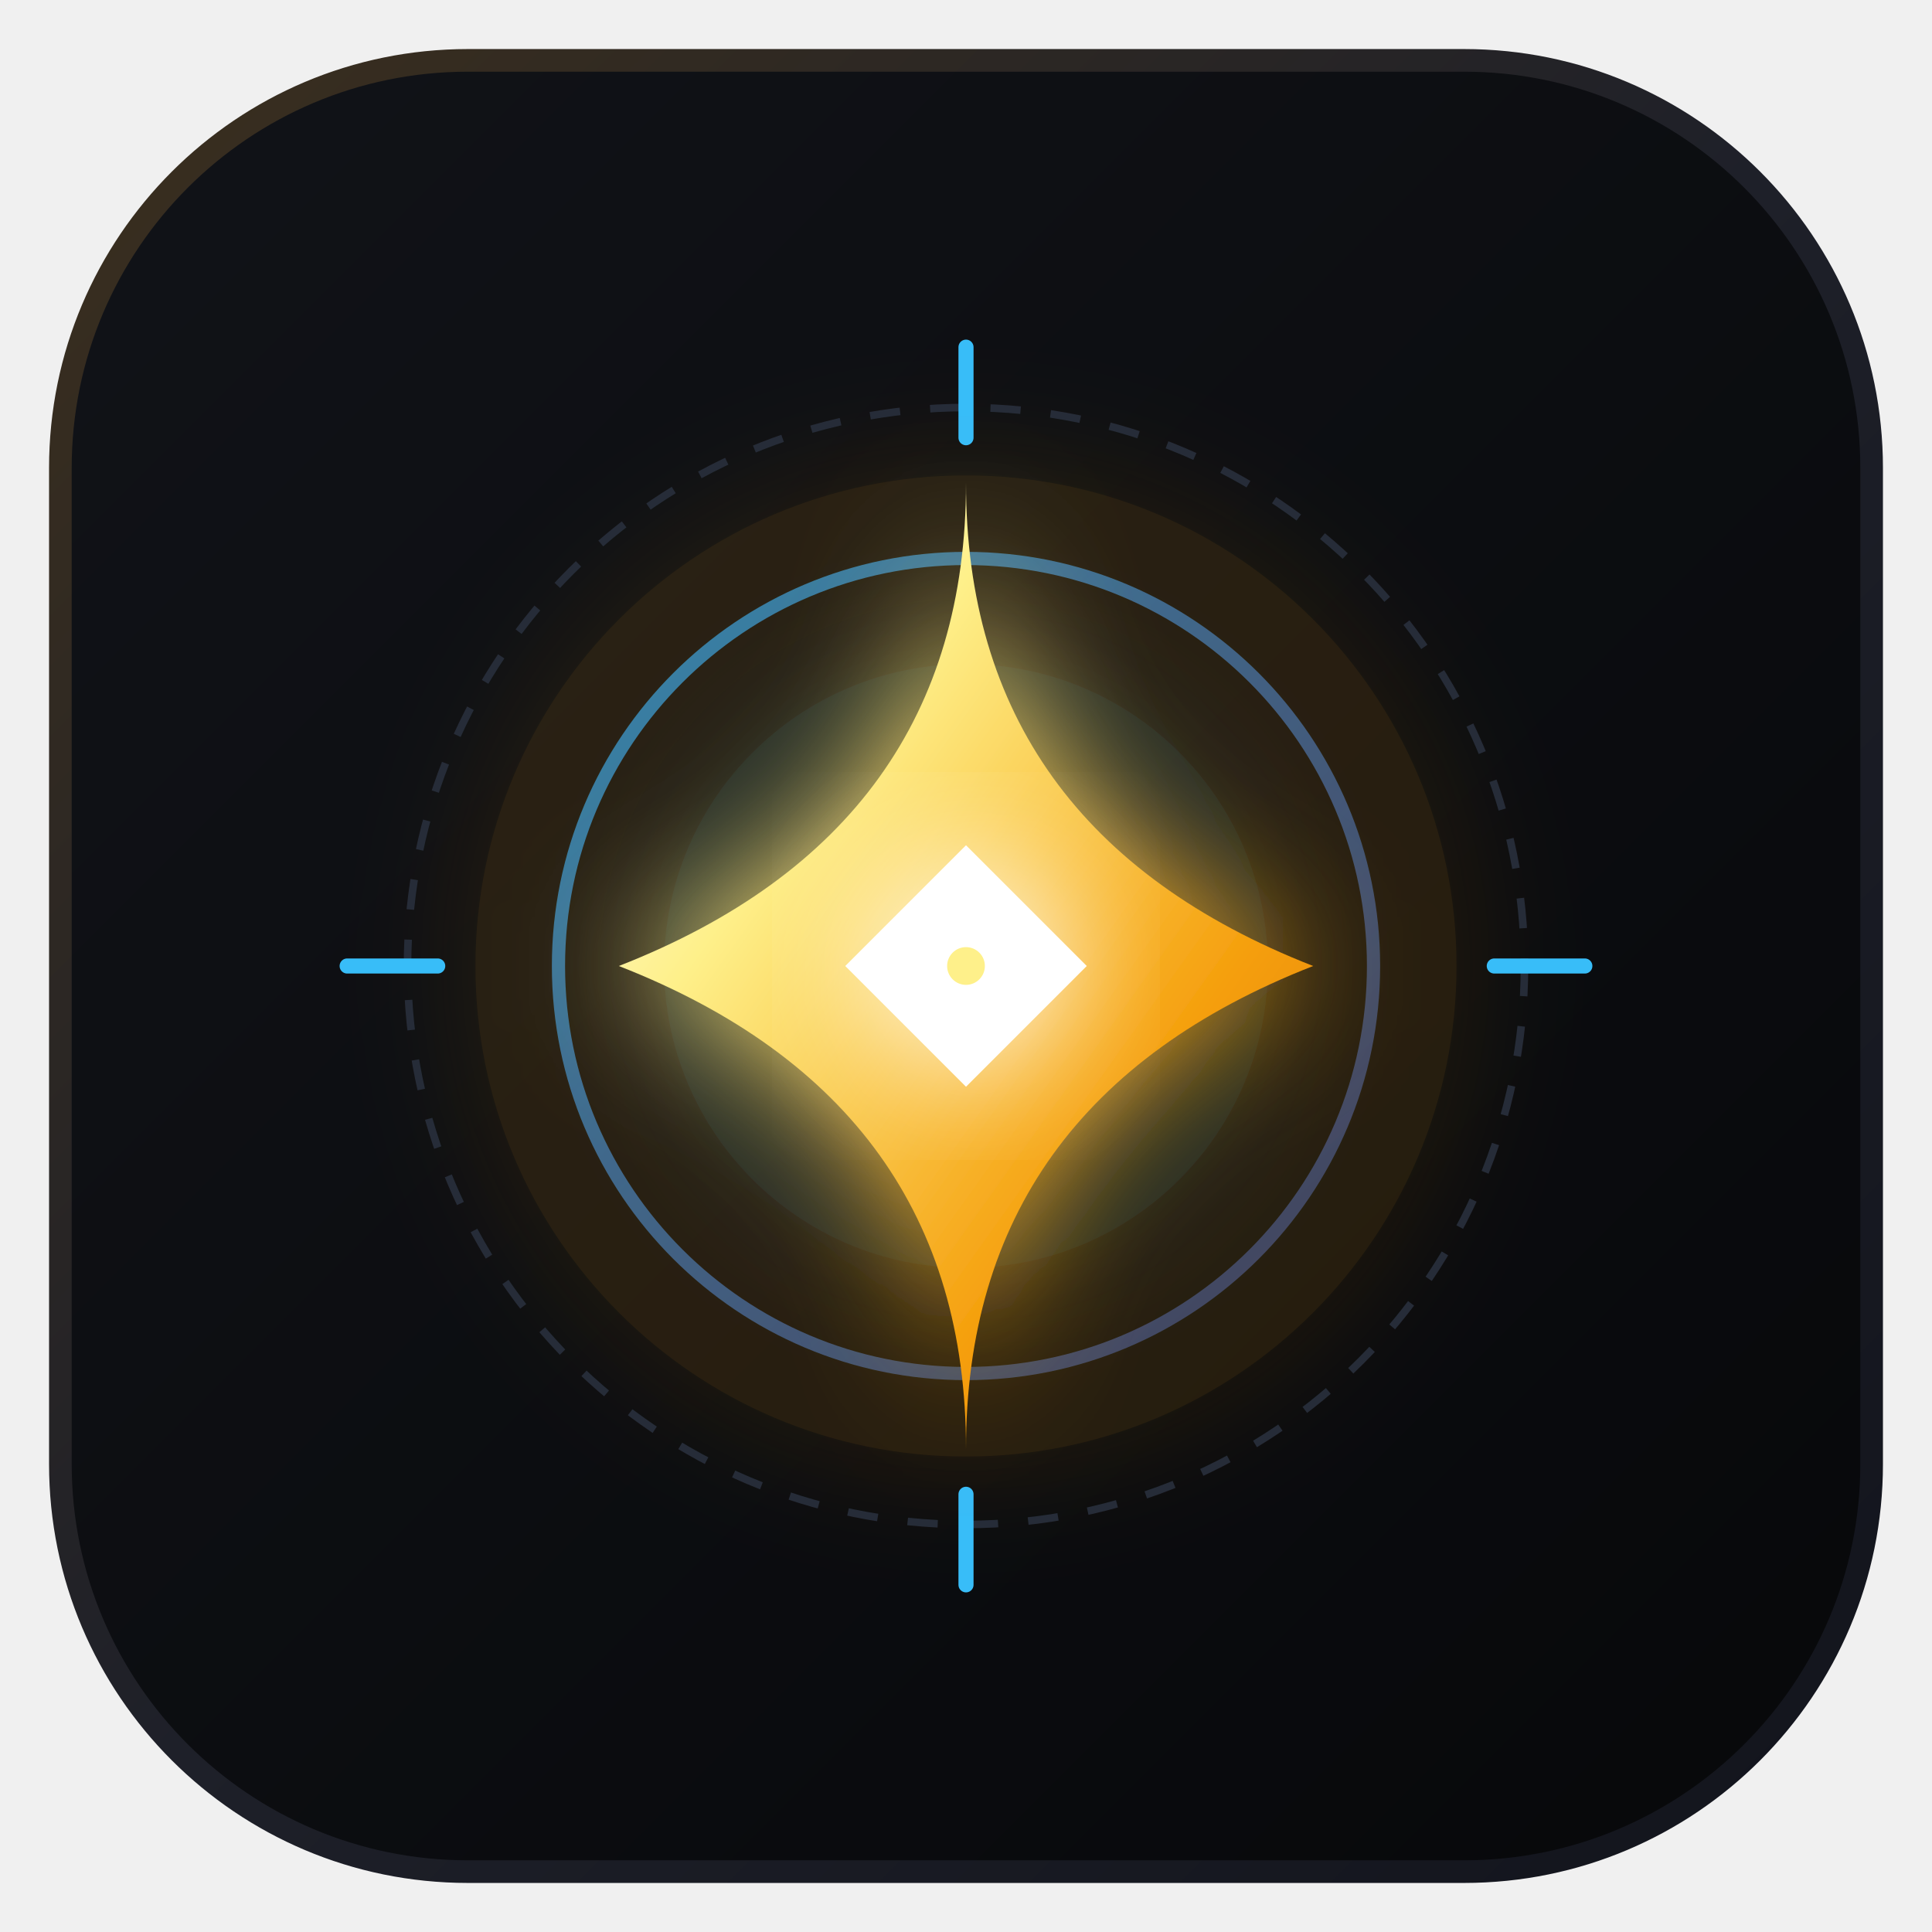
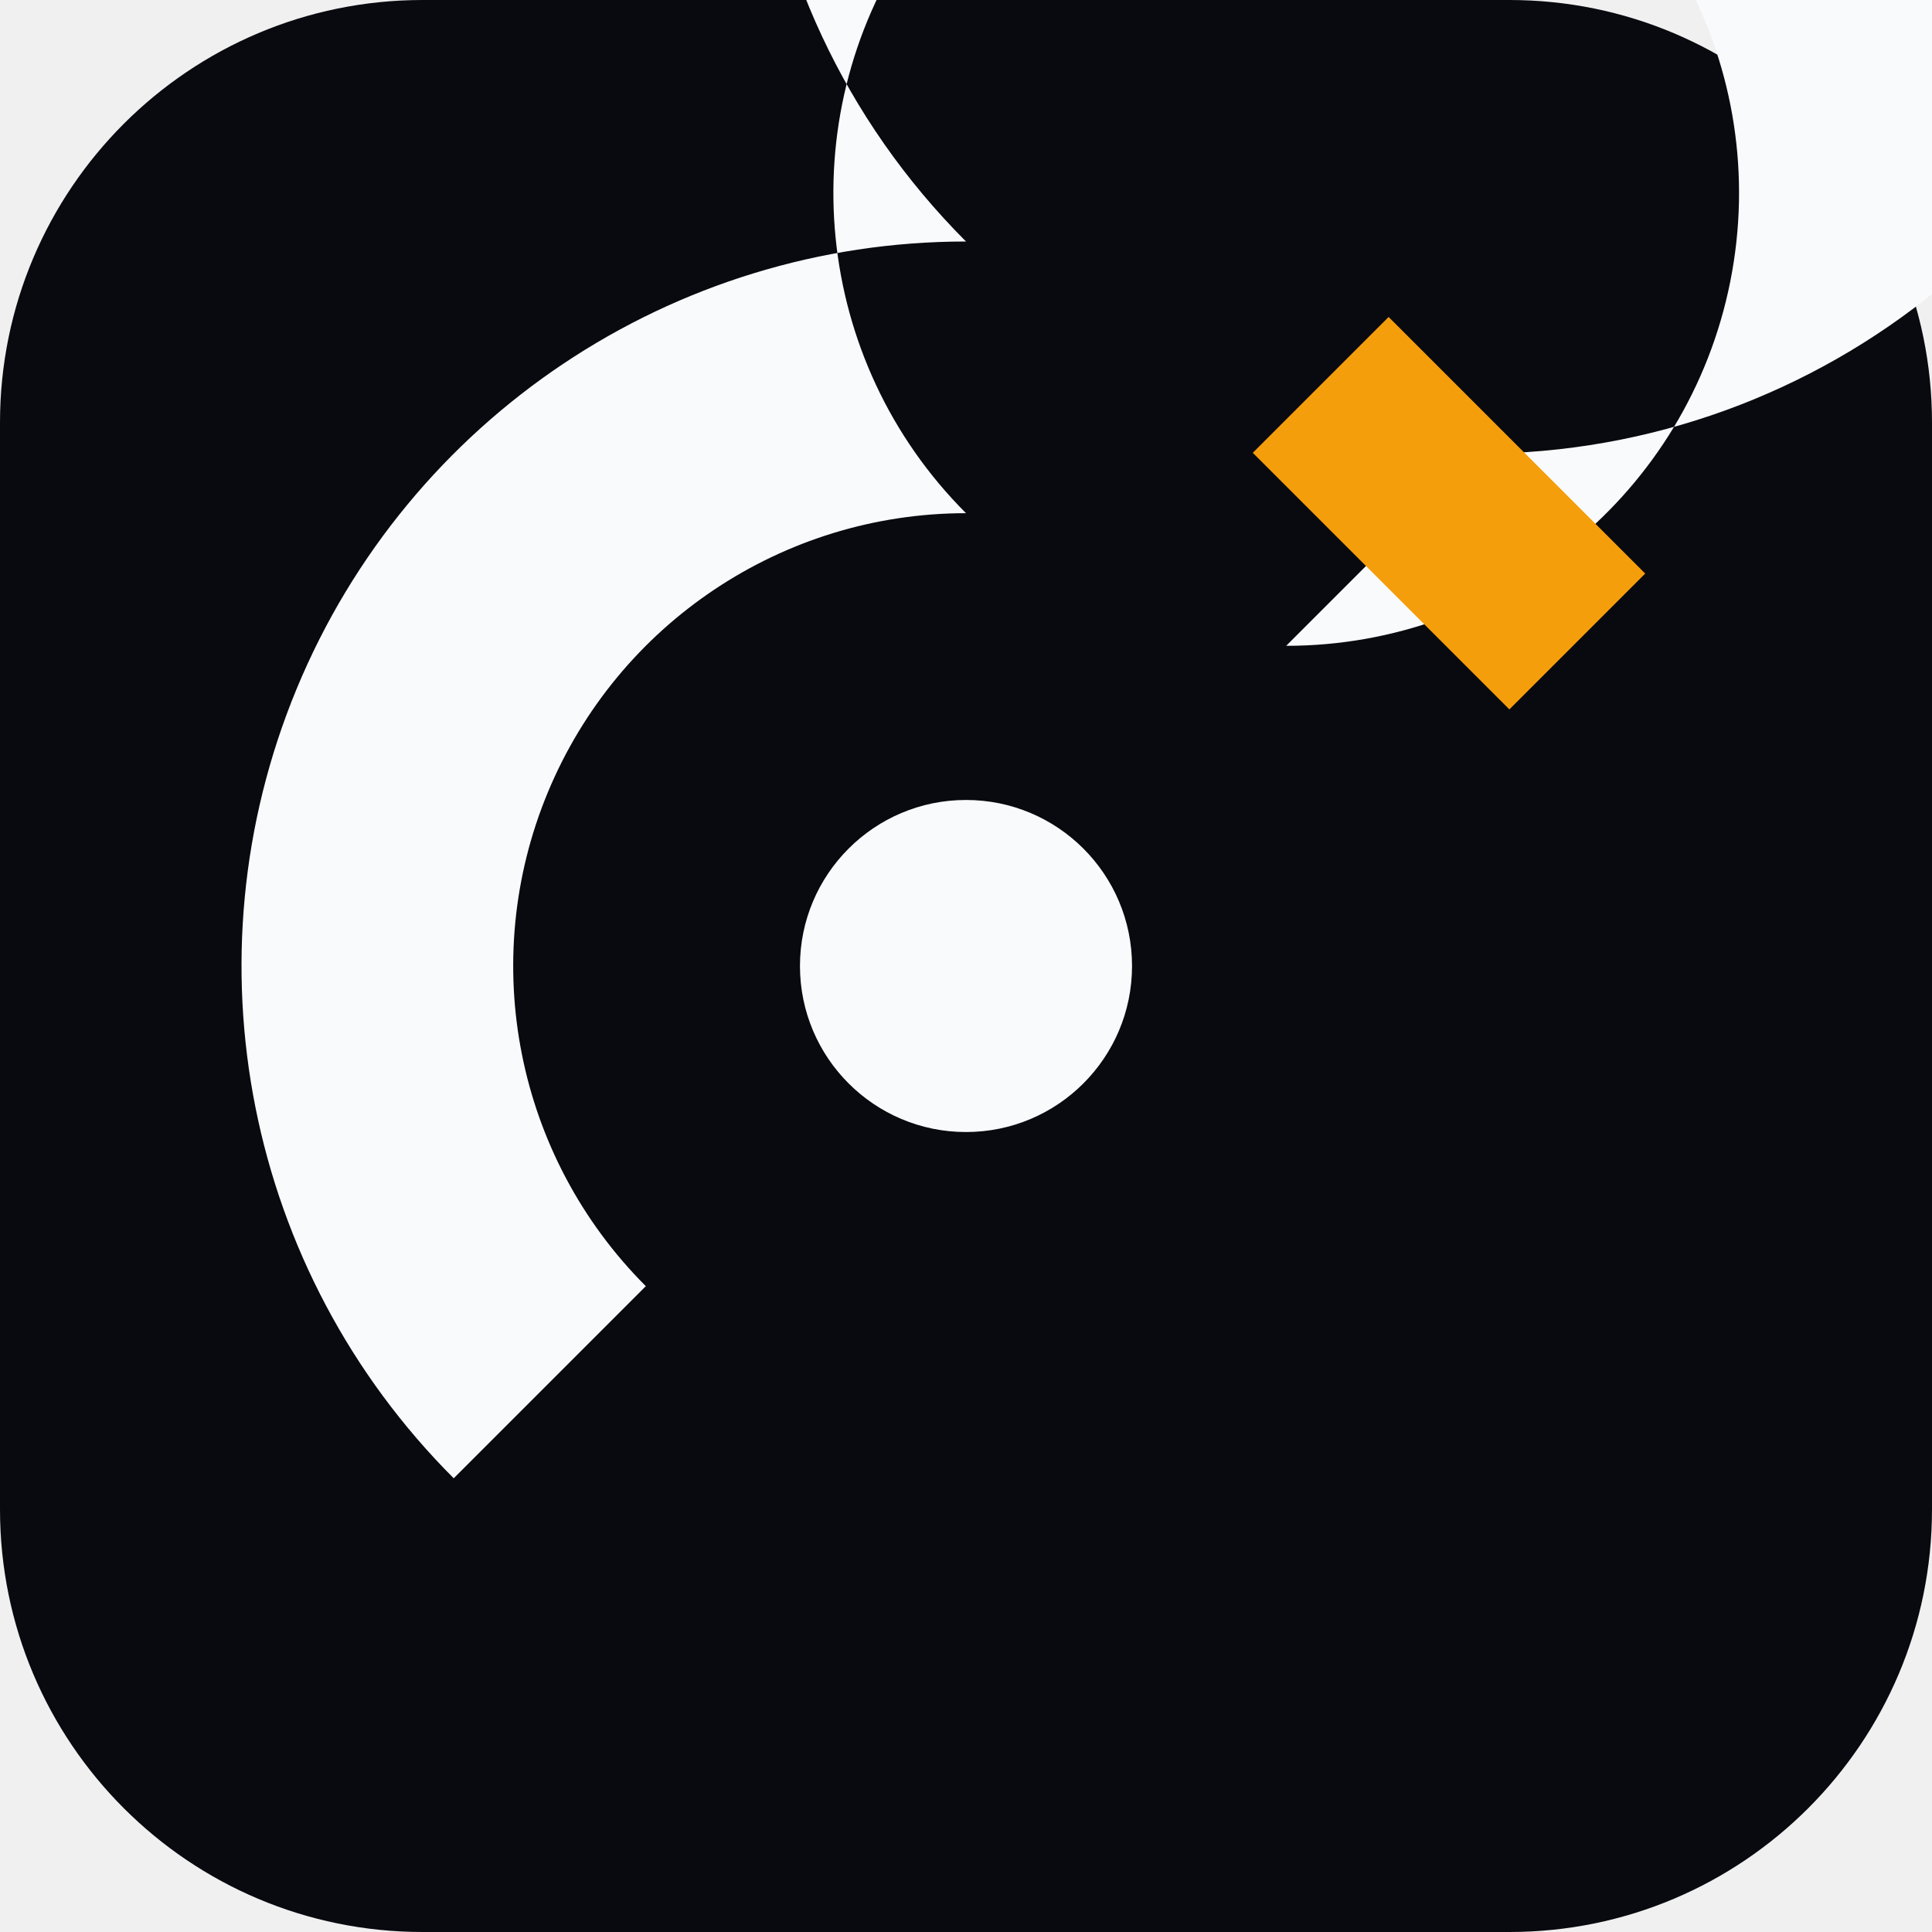
<svg xmlns="http://www.w3.org/2000/svg" viewBox="0 0 512 512" width="512" height="512">
-   <defs>
-     <linearGradient id="bgGradB" x1="0%" y1="0%" x2="100%" y2="100%">
-       <stop offset="0%" stop-color="#111318" />
-       <stop offset="100%" stop-color="#07080a" />
-     </linearGradient>
-     <linearGradient id="borderGradB" x1="0%" y1="0%" x2="100%" y2="100%">
-       <stop offset="0%" stop-color="#3b2f1e" />
-       <stop offset="50%" stop-color="#1e2029" />
-       <stop offset="100%" stop-color="#12141c" />
-     </linearGradient>
-     <linearGradient id="goldSpark" x1="0%" y1="0%" x2="100%" y2="100%">
-       <stop offset="0%" stop-color="#ffffff" />
-       <stop offset="30%" stop-color="#fef08a" />
-       <stop offset="70%" stop-color="#f59e0b" />
-       <stop offset="100%" stop-color="#d97706" />
-     </linearGradient>
-     <linearGradient id="ringGrad" x1="0%" y1="0%" x2="100%" y2="100%">
-       <stop offset="0%" stop-color="#38bdf8" stop-opacity="0.9" />
-       <stop offset="100%" stop-color="#818cf8" stop-opacity="0.4" />
-     </linearGradient>
-     <filter id="glowB" x="-30%" y="-30%" width="160%" height="160%">
-       <feGaussianBlur stdDeviation="18" result="blur" />
-       <feComposite in="SourceGraphic" in2="blur" operator="over" />
-     </filter>
-   </defs>
-   <rect x="16" y="16" width="480" height="480" rx="108" fill="url(#bgGradB)" stroke="url(#borderGradB)" stroke-width="6" />
-   <circle cx="256" cy="256" r="130" fill="#f59e0b" opacity="0.12" filter="url(#glowB)" />
-   <circle cx="256" cy="256" r="80" fill="#38bdf8" opacity="0.1" filter="url(#glowB)" />
-   <circle cx="256" cy="256" r="148" fill="none" stroke="#262c38" stroke-width="2" stroke-dasharray="8 8" />
-   <circle cx="256" cy="256" r="108" fill="none" stroke="url(#ringGrad)" stroke-width="3.5" opacity="0.75" />
-   <line x1="256" y1="92" x2="256" y2="116" stroke="#38bdf8" stroke-width="4" stroke-linecap="round" />
-   <line x1="256" y1="396" x2="256" y2="420" stroke="#38bdf8" stroke-width="4" stroke-linecap="round" />
-   <line x1="92" y1="256" x2="116" y2="256" stroke="#38bdf8" stroke-width="4" stroke-linecap="round" />
-   <line x1="396" y1="256" x2="420" y2="256" stroke="#38bdf8" stroke-width="4" stroke-linecap="round" />
-   <path d="M 256 128 Q 256 220 348 256 Q 256 292 256 384 Q 256 292 164 256 Q 256 220 256 128 Z" fill="url(#goldSpark)" filter="url(#glowB)" />
-   <polygon points="256,224 288,256 256,288 224,256" fill="#ffffff" filter="url(#glowB)" />
-   <circle cx="256" cy="256" r="5" fill="#fef08a" />
+   <rect width="512" height="512" rx="112" fill="#090a0f" />
+   <path d="M 256 64 A 192 192 0 1 1 391.76 120.24 L 340.85 171.15 A 120 120 0 1 0 256 136 A 120 120 0 0 0 171.15 340.85 L 120.24 391.76 A 192 192 0 0 1 256 64 Z" fill="#f8fafc" />
+   <path d="M 368 84 L 436 152 L 400 188 L 332 120 Z" fill="#f59e0b" />
+   <circle cx="256" cy="256" r="44" fill="#f8fafc" />
</svg>
